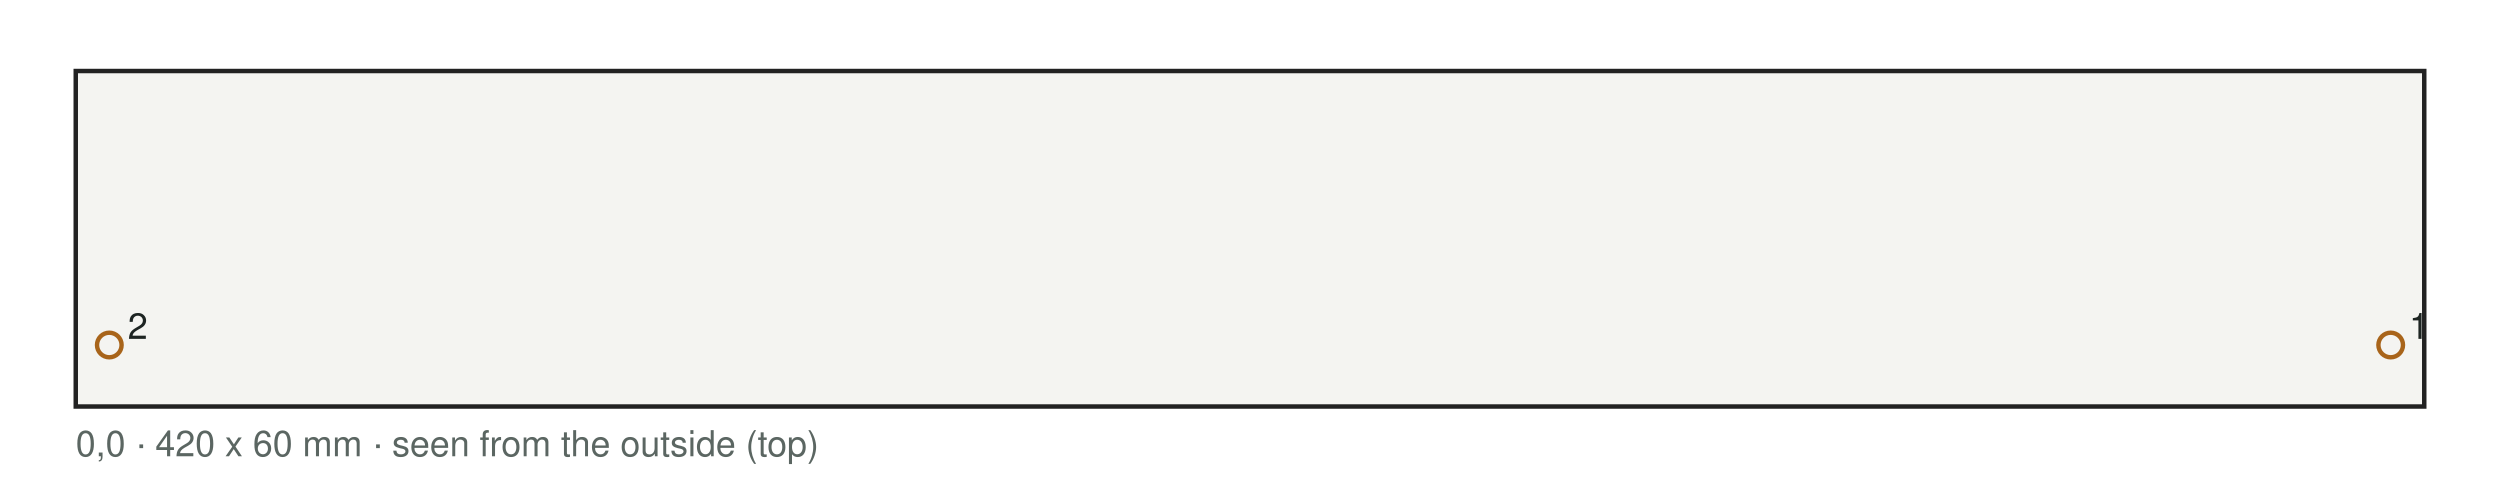
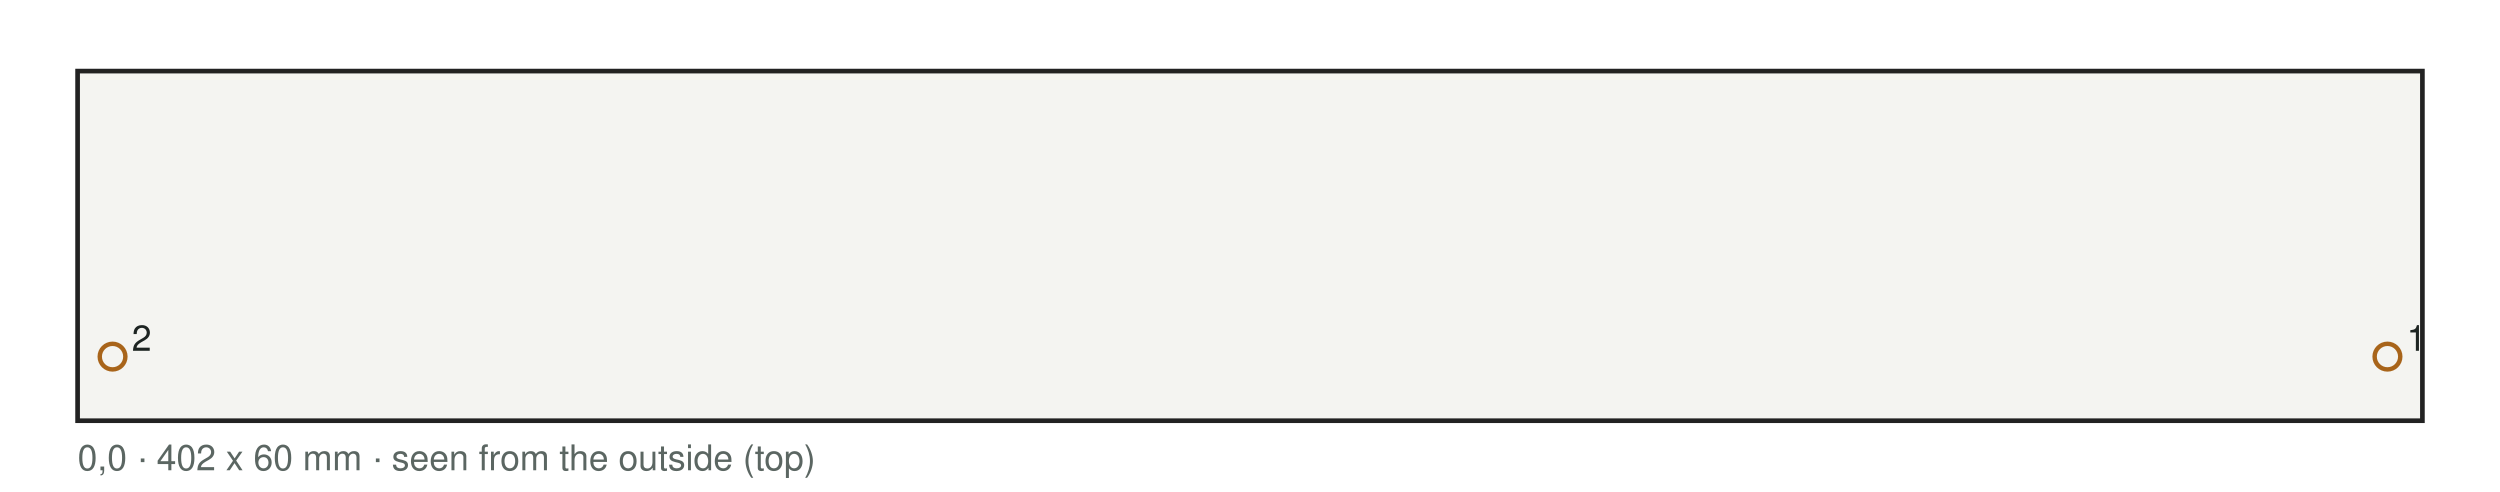
- <svg xmlns="http://www.w3.org/2000/svg" viewBox="-12.7 -12.7 445.4 85.4" width="445mm" height="85mm" font-family="Helvetica, Arial, sans-serif">
-   <polygon points="420.0,60.0 0.0,60.0 0.0,0.0 420.0,0.0" fill="#f4f4f1" stroke="#222" stroke-width="0.8" />
-   <circle cx="414.0" cy="49.0" r="2.2" fill="none" stroke="#a8641a" stroke-width="0.79" />
-   <text x="417.3" y="47.9" font-size="6.4" fill="#1d2422">1</text>
-   <circle cx="6.0" cy="49.0" r="2.2" fill="none" stroke="#a8641a" stroke-width="0.79" />
-   <text x="9.3" y="47.9" font-size="6.4" fill="#1d2422">2</text>
-   <text x="0" y="68.9" font-size="6.4" fill="#5b6662">0,0 · 420 x 60 mm · seen from the outside (top)</text>
+ <svg xmlns="http://www.w3.org/2000/svg" viewBox="-12.2 -12.2 426.8 84.4" width="427mm" height="84mm" font-family="Helvetica, Arial, sans-serif">
+   <polygon points="402.4,60.0 0.0,60.0 0.0,0.0 402.4,0.0" fill="#f4f4f1" stroke="#222" stroke-width="0.8" />
+   <circle cx="396.4" cy="49.0" r="2.2" fill="none" stroke="#a8641a" stroke-width="0.76" />
+   <text x="399.7" y="48.0" font-size="6.1" fill="#1d2422">1</text>
+   <circle cx="6.0" cy="49.0" r="2.2" fill="none" stroke="#a8641a" stroke-width="0.76" />
+   <text x="9.3" y="48.0" font-size="6.1" fill="#1d2422">2</text>
+   <text x="0" y="68.5" font-size="6.1" fill="#5b6662">0,0 · 402 x 60 mm · seen from the outside (top)</text>
</svg>
